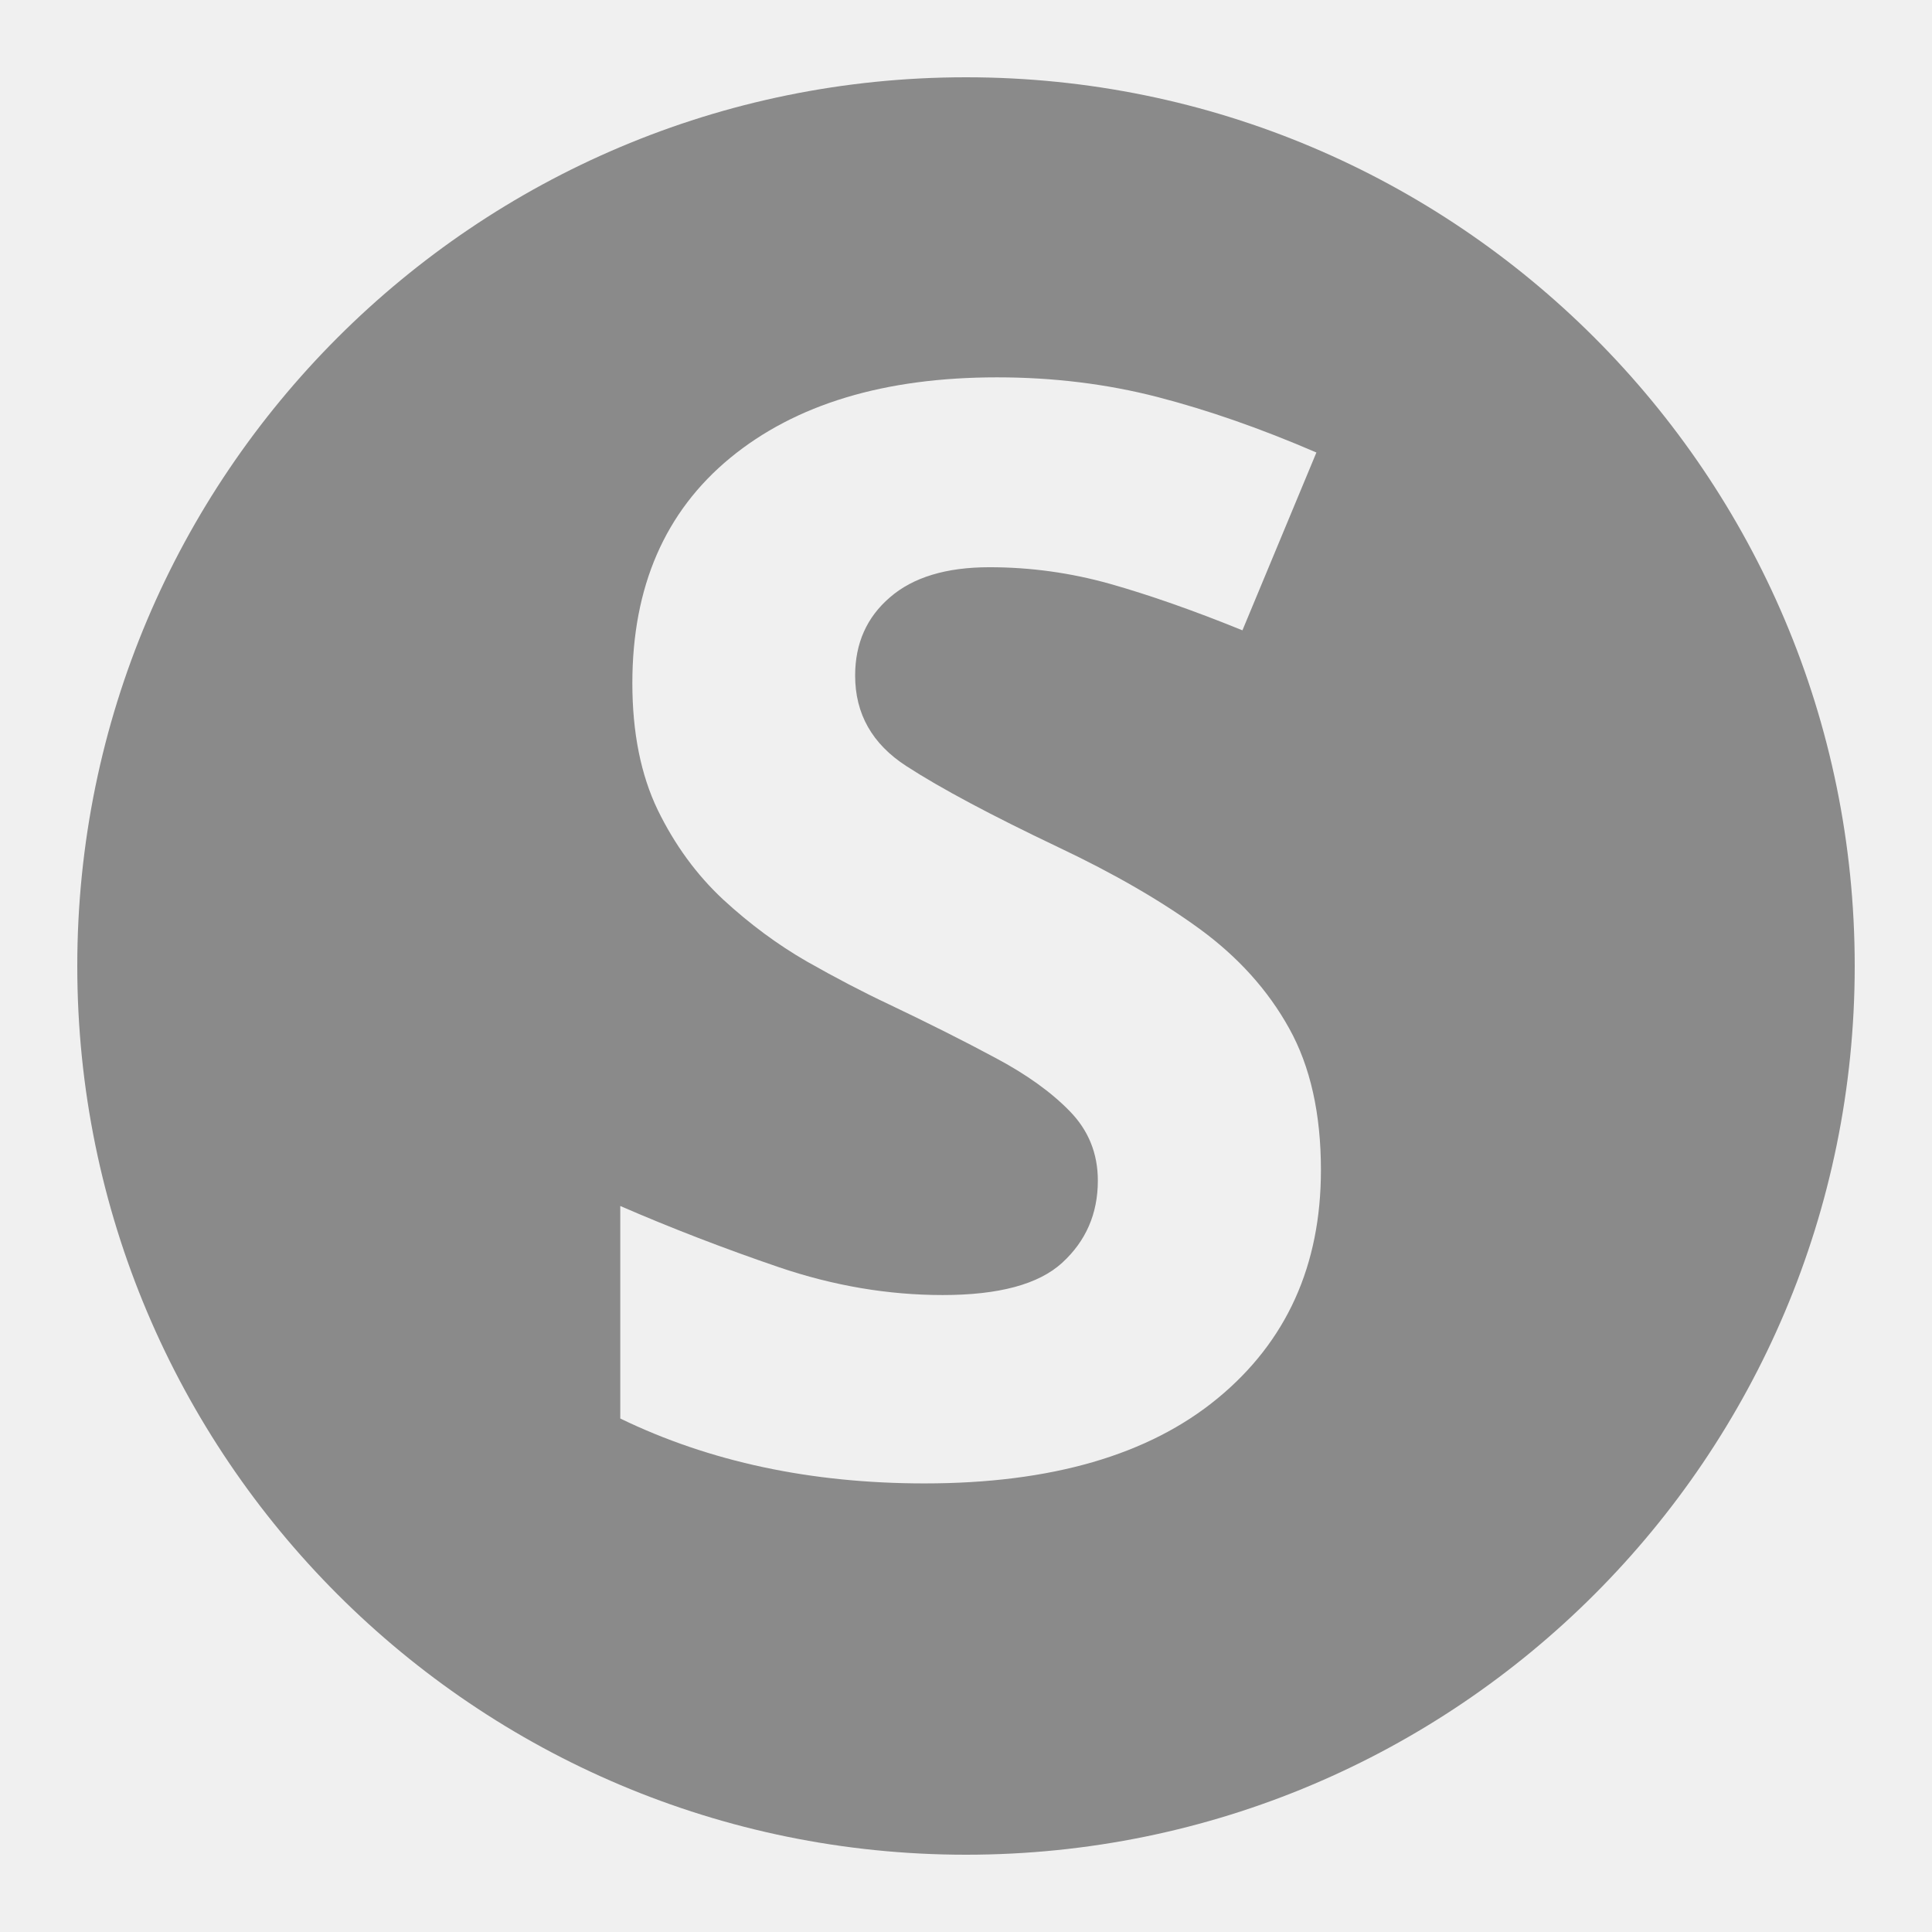
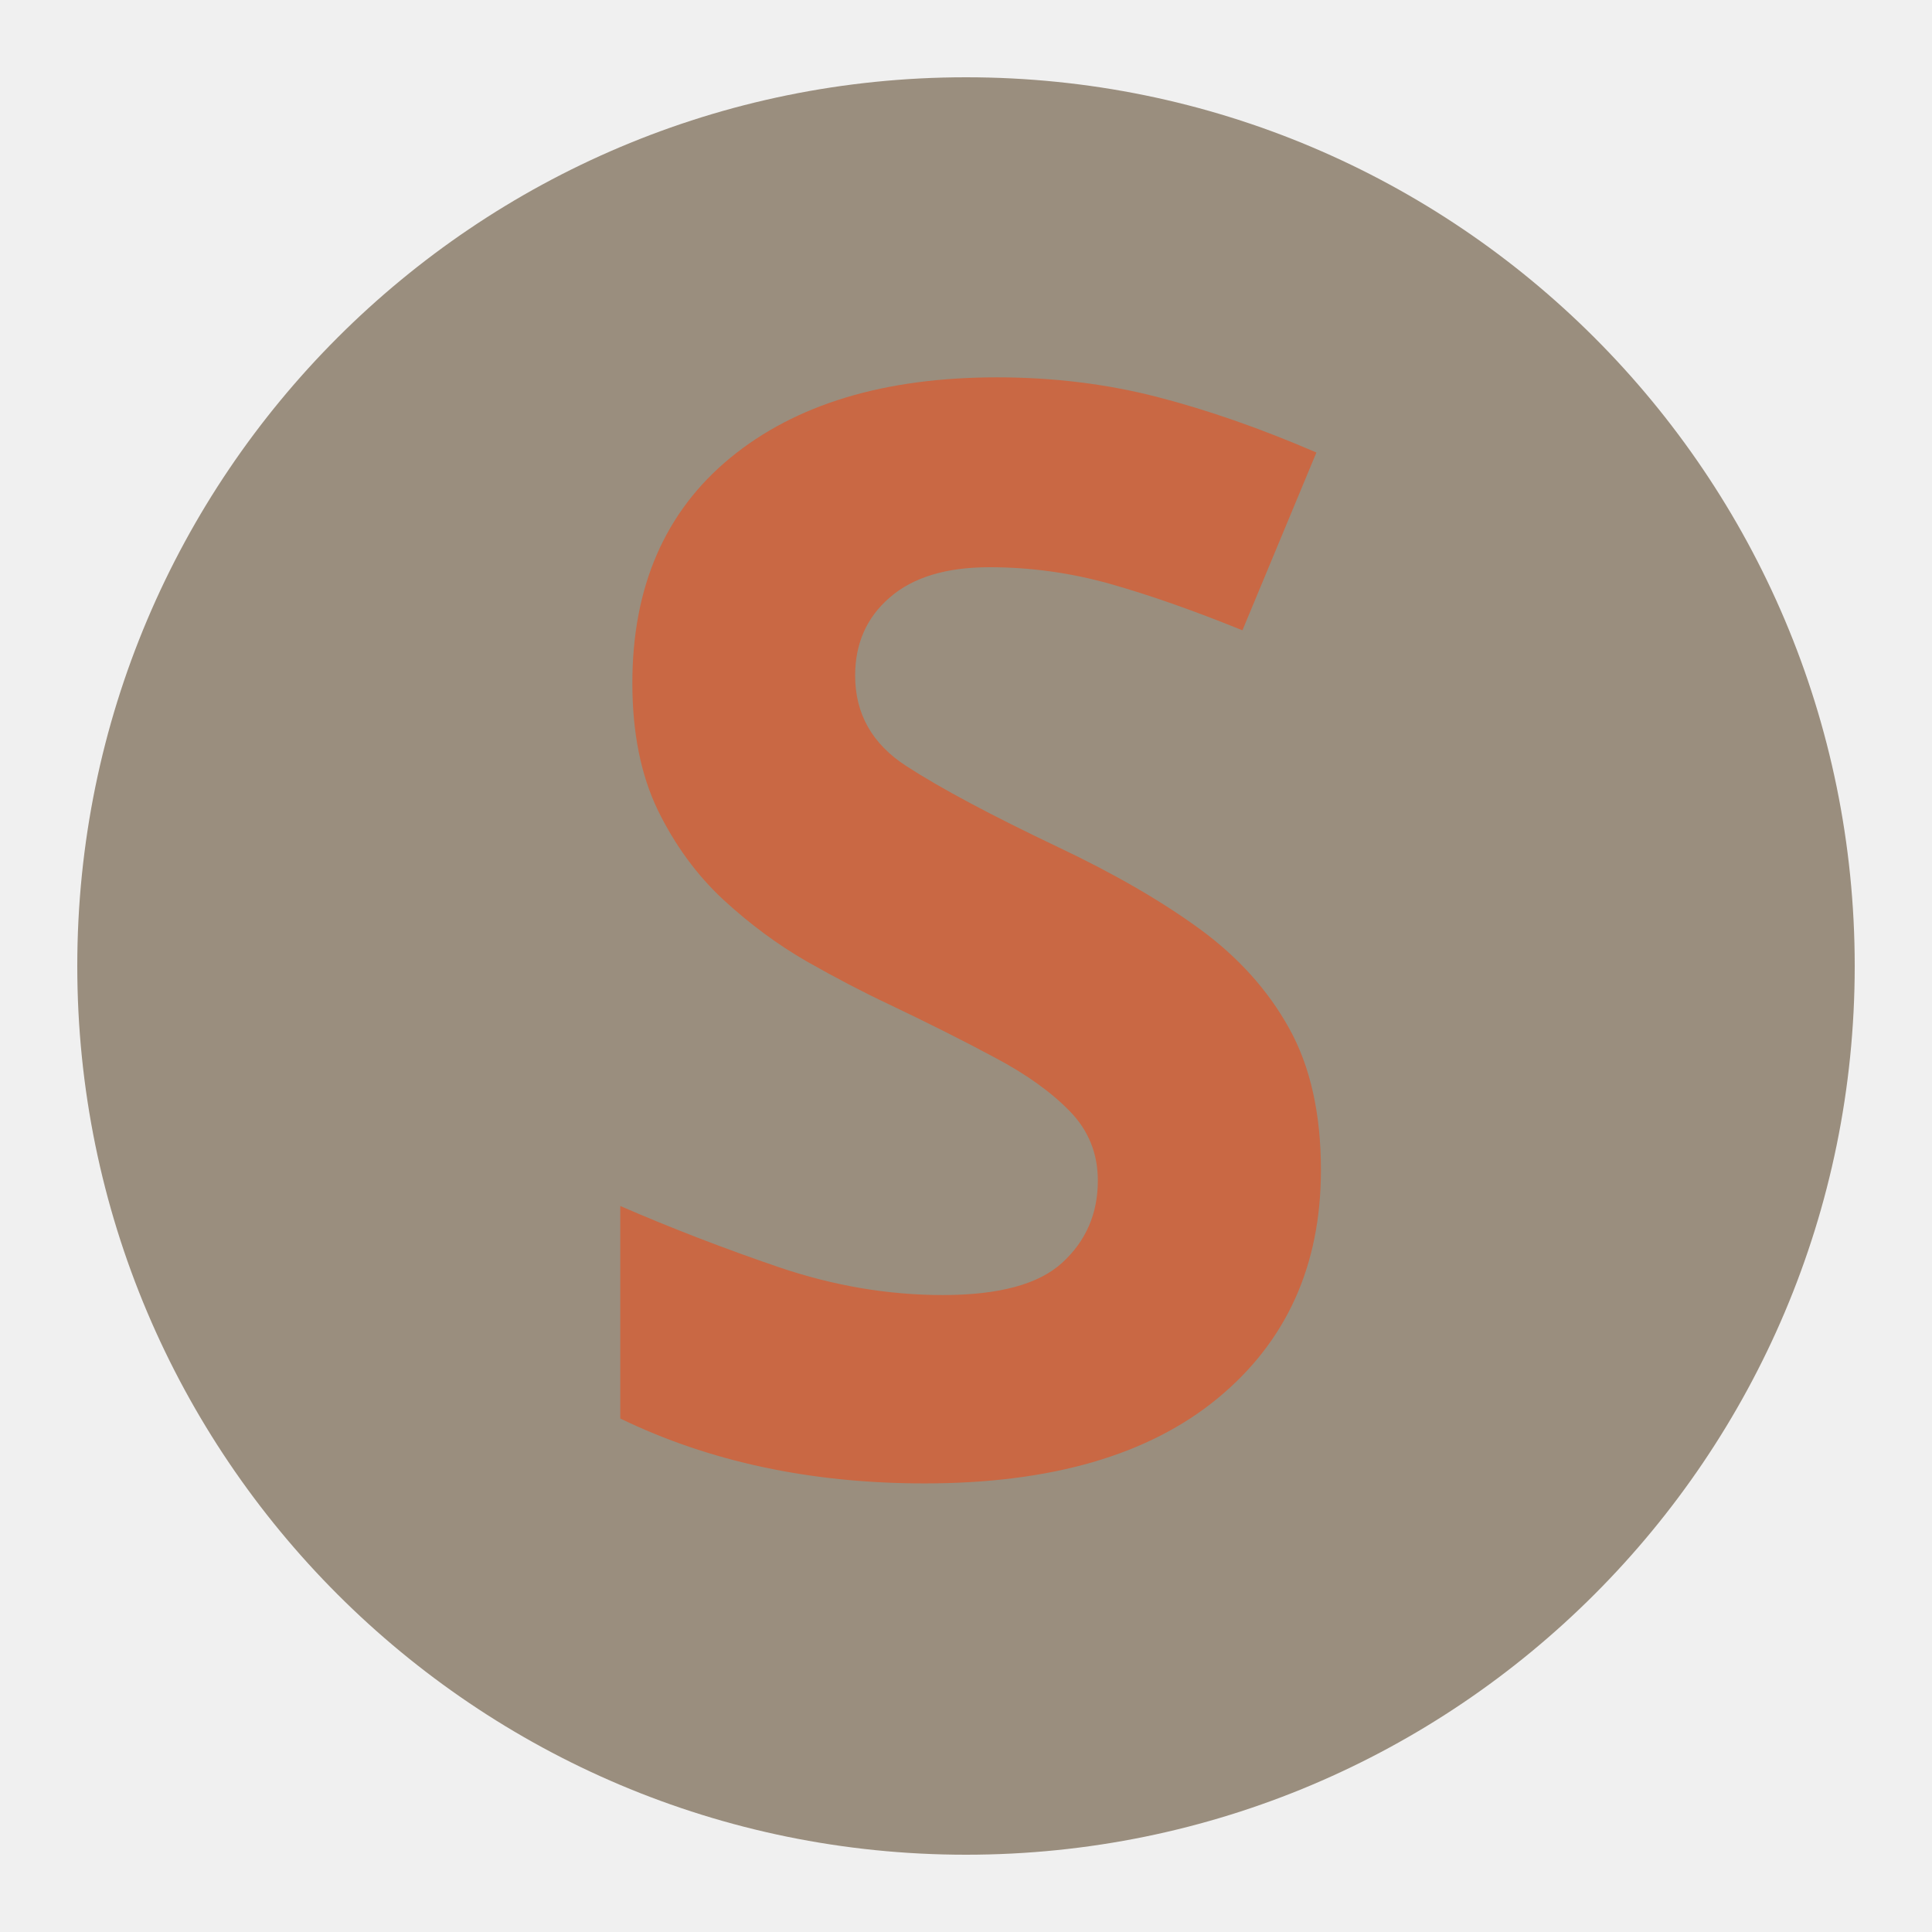
<svg xmlns="http://www.w3.org/2000/svg" width="32" height="32" viewBox="0 0 100 100" fill="none">
-   <defs>
-     <mask id="logo-s-mask">
-       <rect width="100" height="100" fill="white" />
-       <text x="50" y="76" font-family="Arial Black, 'Arial Bold', Gadget, sans-serif" font-weight="900" font-size="78" text-anchor="middle" fill="black">S</text>
-     </mask>
-   </defs>
-   <circle cx="50" cy="50" r="46" fill="#8a8a8a" mask="url(#logo-s-mask)" />
+   <circle cx="50" cy="50" r="46" fill="#9a8e7e" />
+   <text x="50" y="76" font-family="Arial Black, 'Arial Bold', Gadget, sans-serif" font-weight="900" font-size="78" text-anchor="middle" fill="#c96844">S</text>
</svg>
